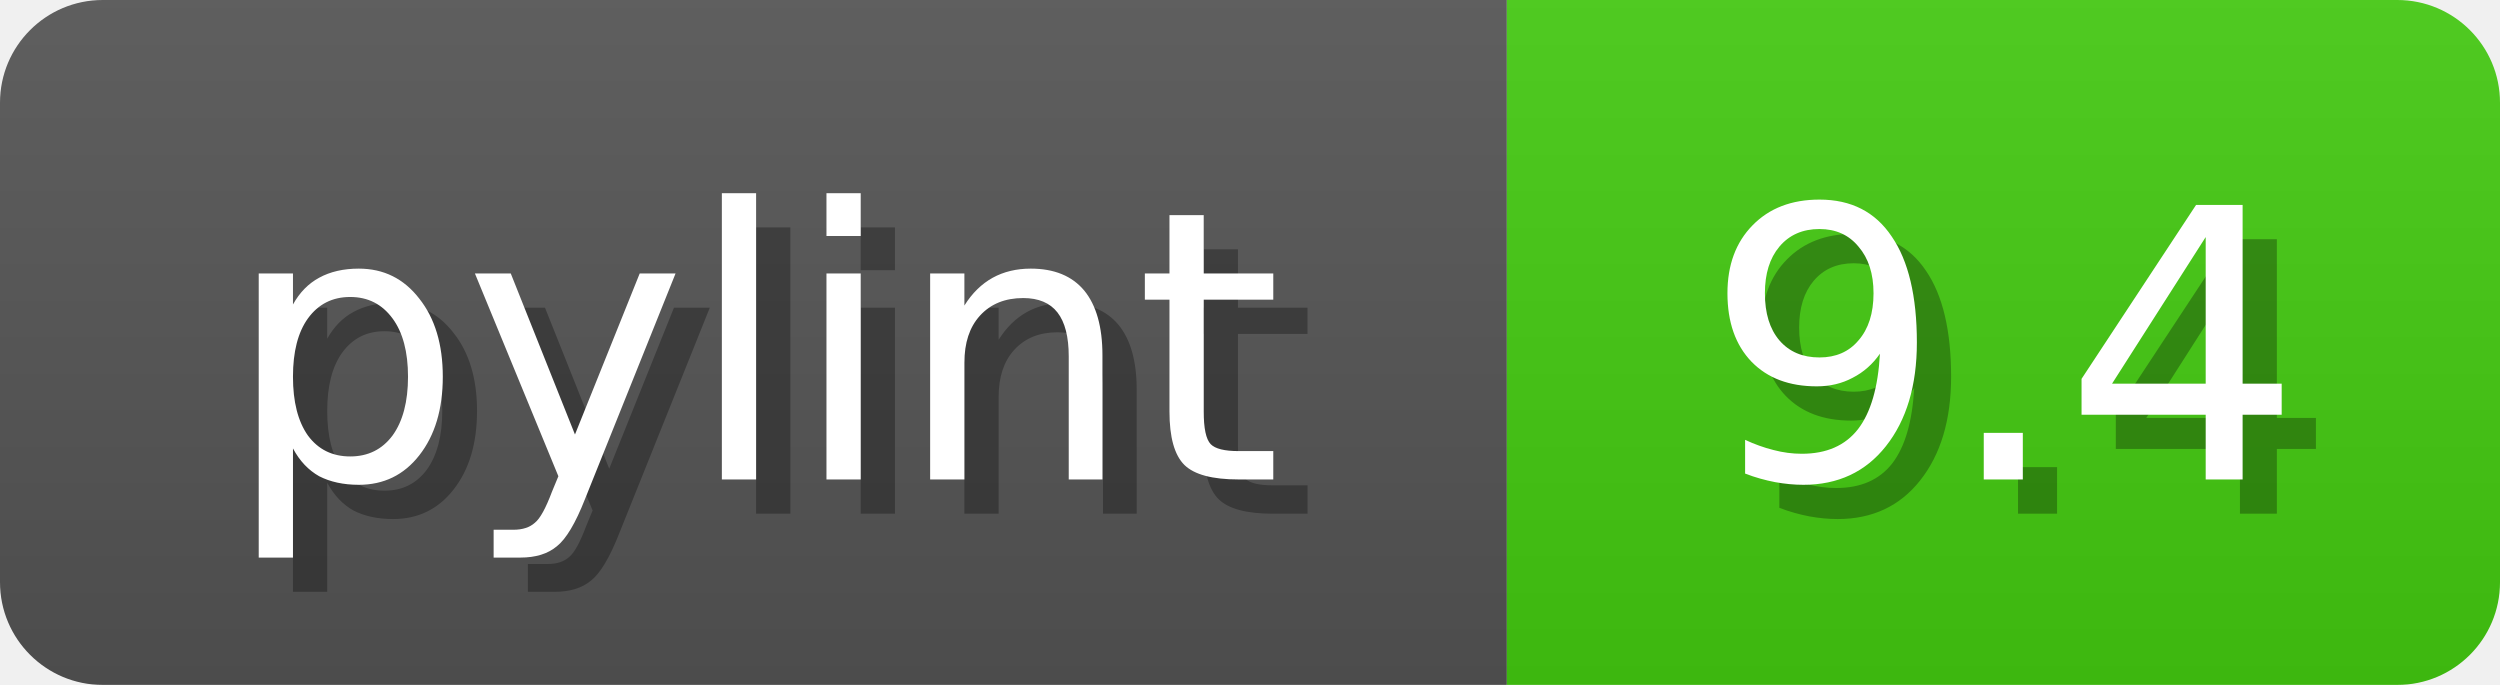
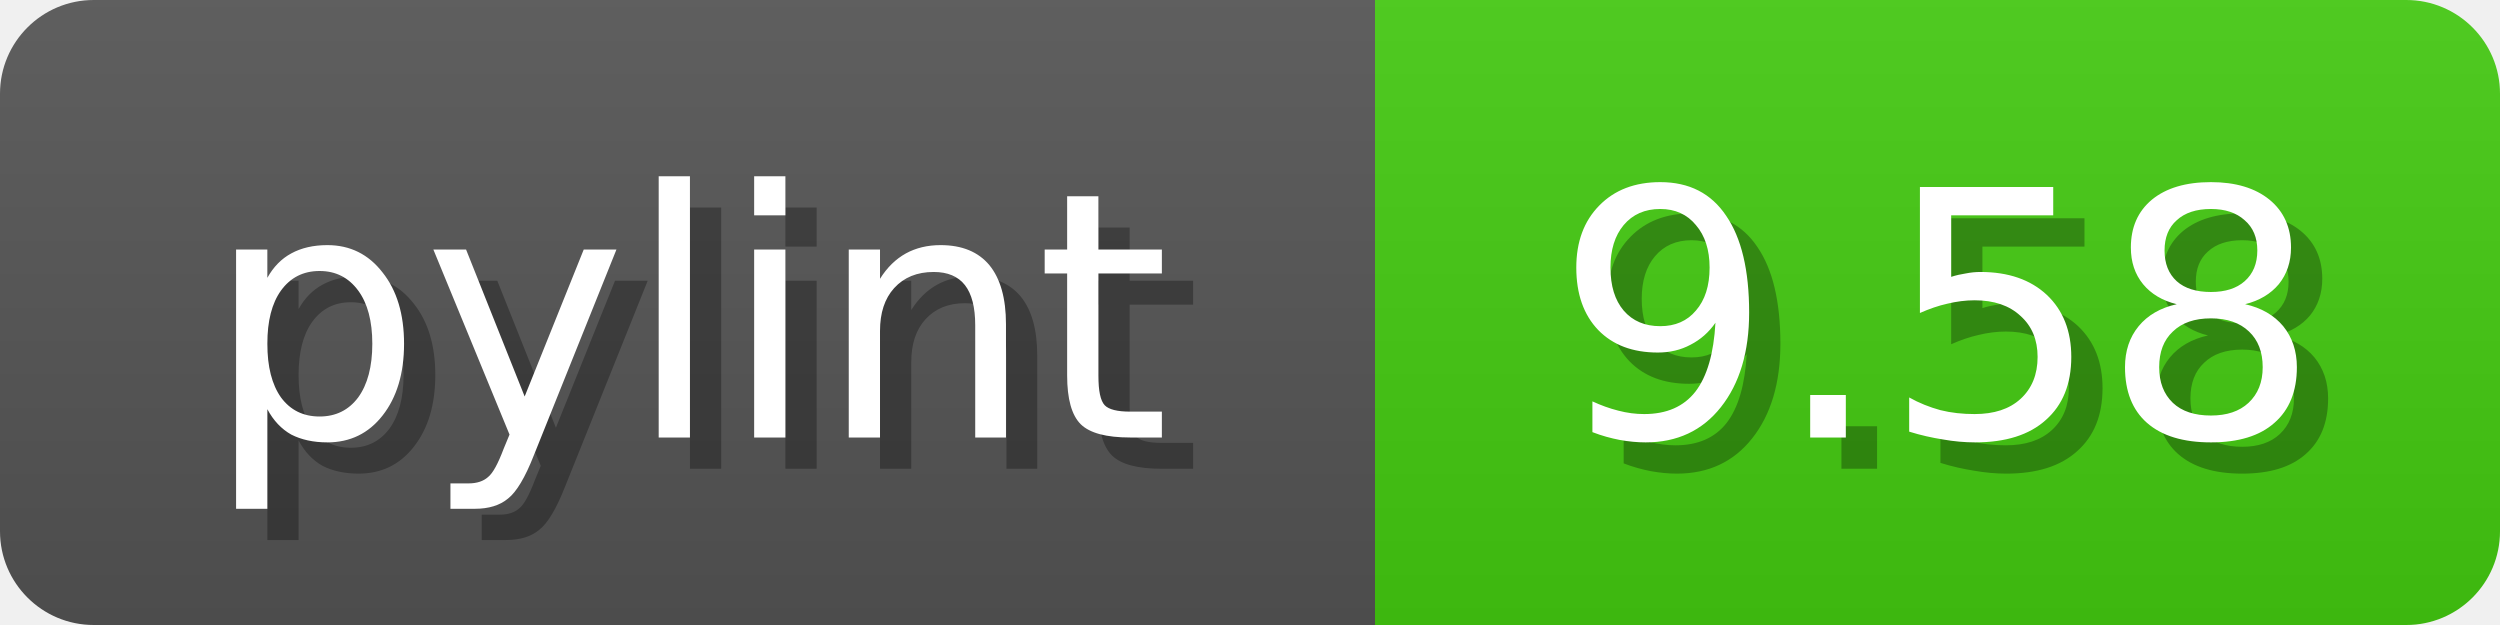
- <svg xmlns="http://www.w3.org/2000/svg" width="73" height="20">
+ <svg xmlns="http://www.w3.org/2000/svg" width="80" height="20">
  <linearGradient id="b" x2="0" y2="100%">
    <stop offset="0" stop-color="#bbb" stop-opacity=".1" />
    <stop offset="1" stop-opacity=".1" />
  </linearGradient>
  <mask id="anybadge_1">
-     <rect width="73" height="20" rx="3" fill="#fff" />
+     <rect width="80" height="20" rx="3" fill="#fff" />
  </mask>
  <g mask="url(#anybadge_1)">
    <path fill="#555" d="M0 0h44v20H0z" />
-     <path fill="#4C1" d="M44 0h29v20H44z" />
-     <path fill="url(#b)" d="M0 0h73v20H0z" />
+     <path fill="#4C1" d="M44 0h36v20H44z" />
+     <path fill="url(#b)" d="M0 0h80v20H0z" />
  </g>
  <g fill="#fff" text-anchor="middle" font-family="DejaVu Sans,Verdana,Geneva,sans-serif" font-size="11">
    <text x="23.0" y="15" fill="#010101" fill-opacity=".3">pylint</text>
    <text x="22.0" y="14">pylint</text>
  </g>
  <g fill="#fff" text-anchor="middle" font-family="DejaVu Sans,Verdana,Geneva,sans-serif" font-size="11">
-     <text x="59.5" y="15" fill="#010101" fill-opacity=".3">9.4</text>
-     <text x="58.5" y="14">9.4</text>
+     <text x="63.0" y="15" fill="#010101" fill-opacity=".3">9.58</text>
+     <text x="62.0" y="14">9.58</text>
  </g>
</svg>
